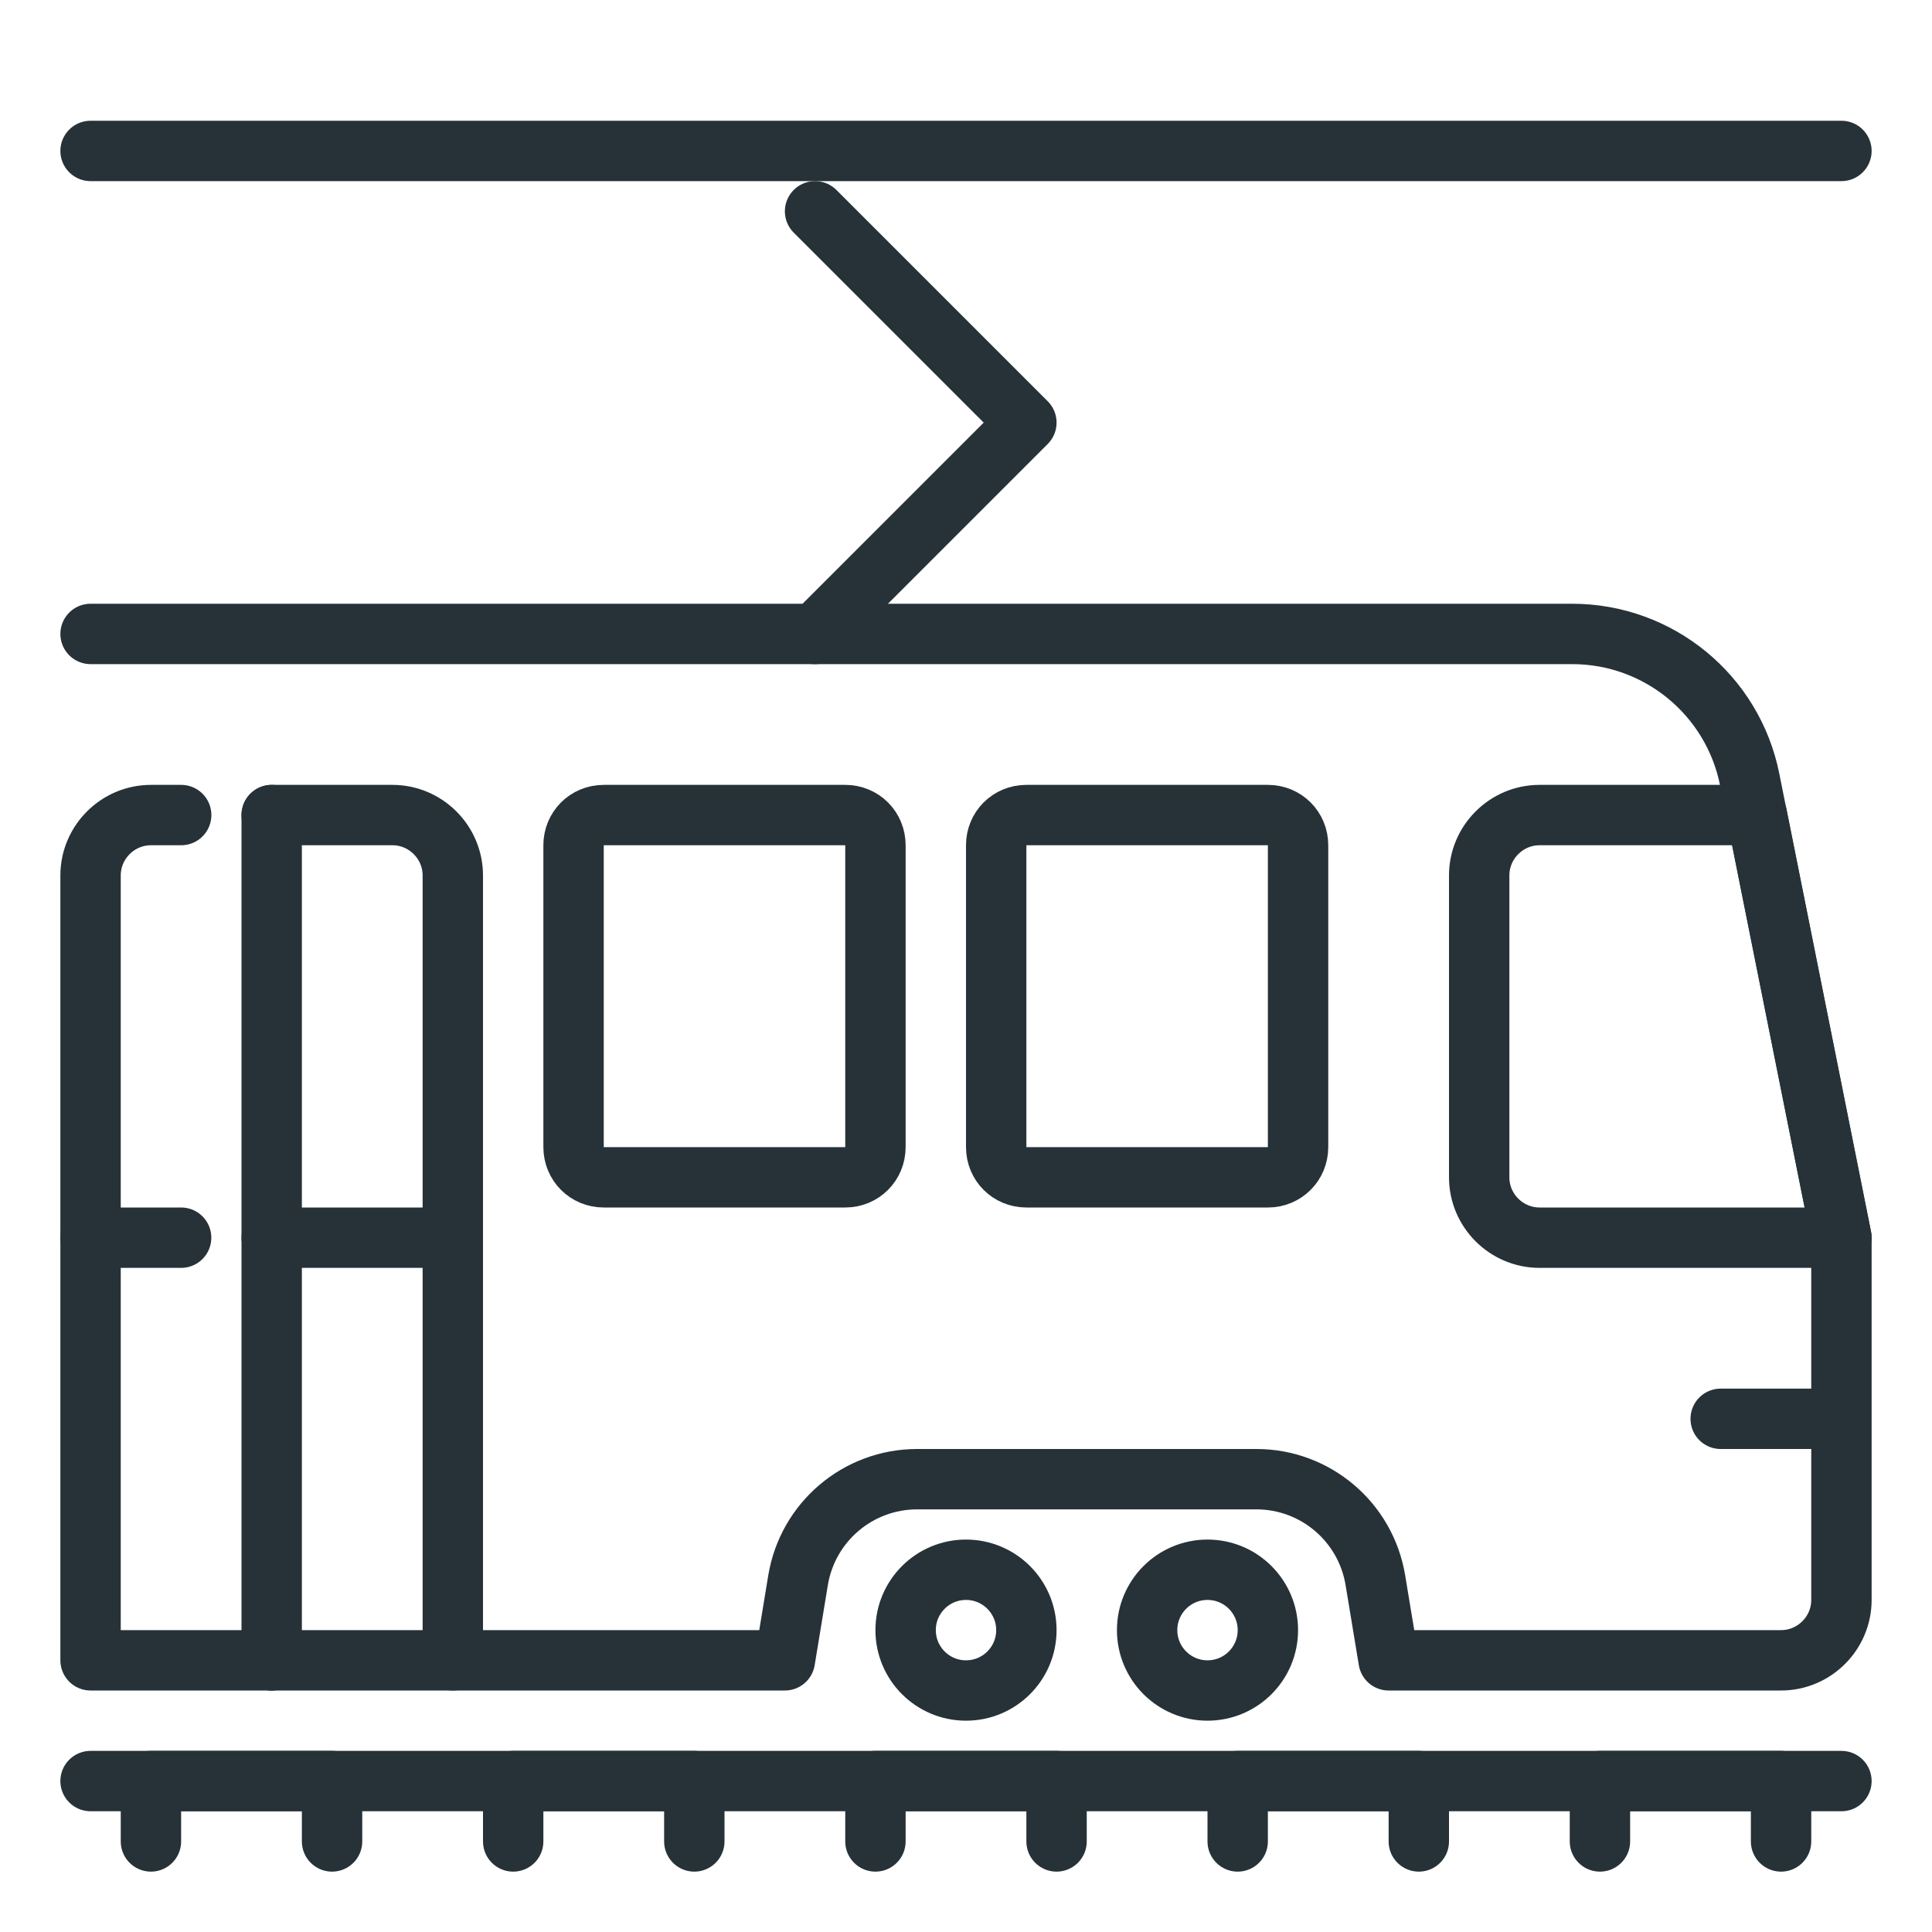
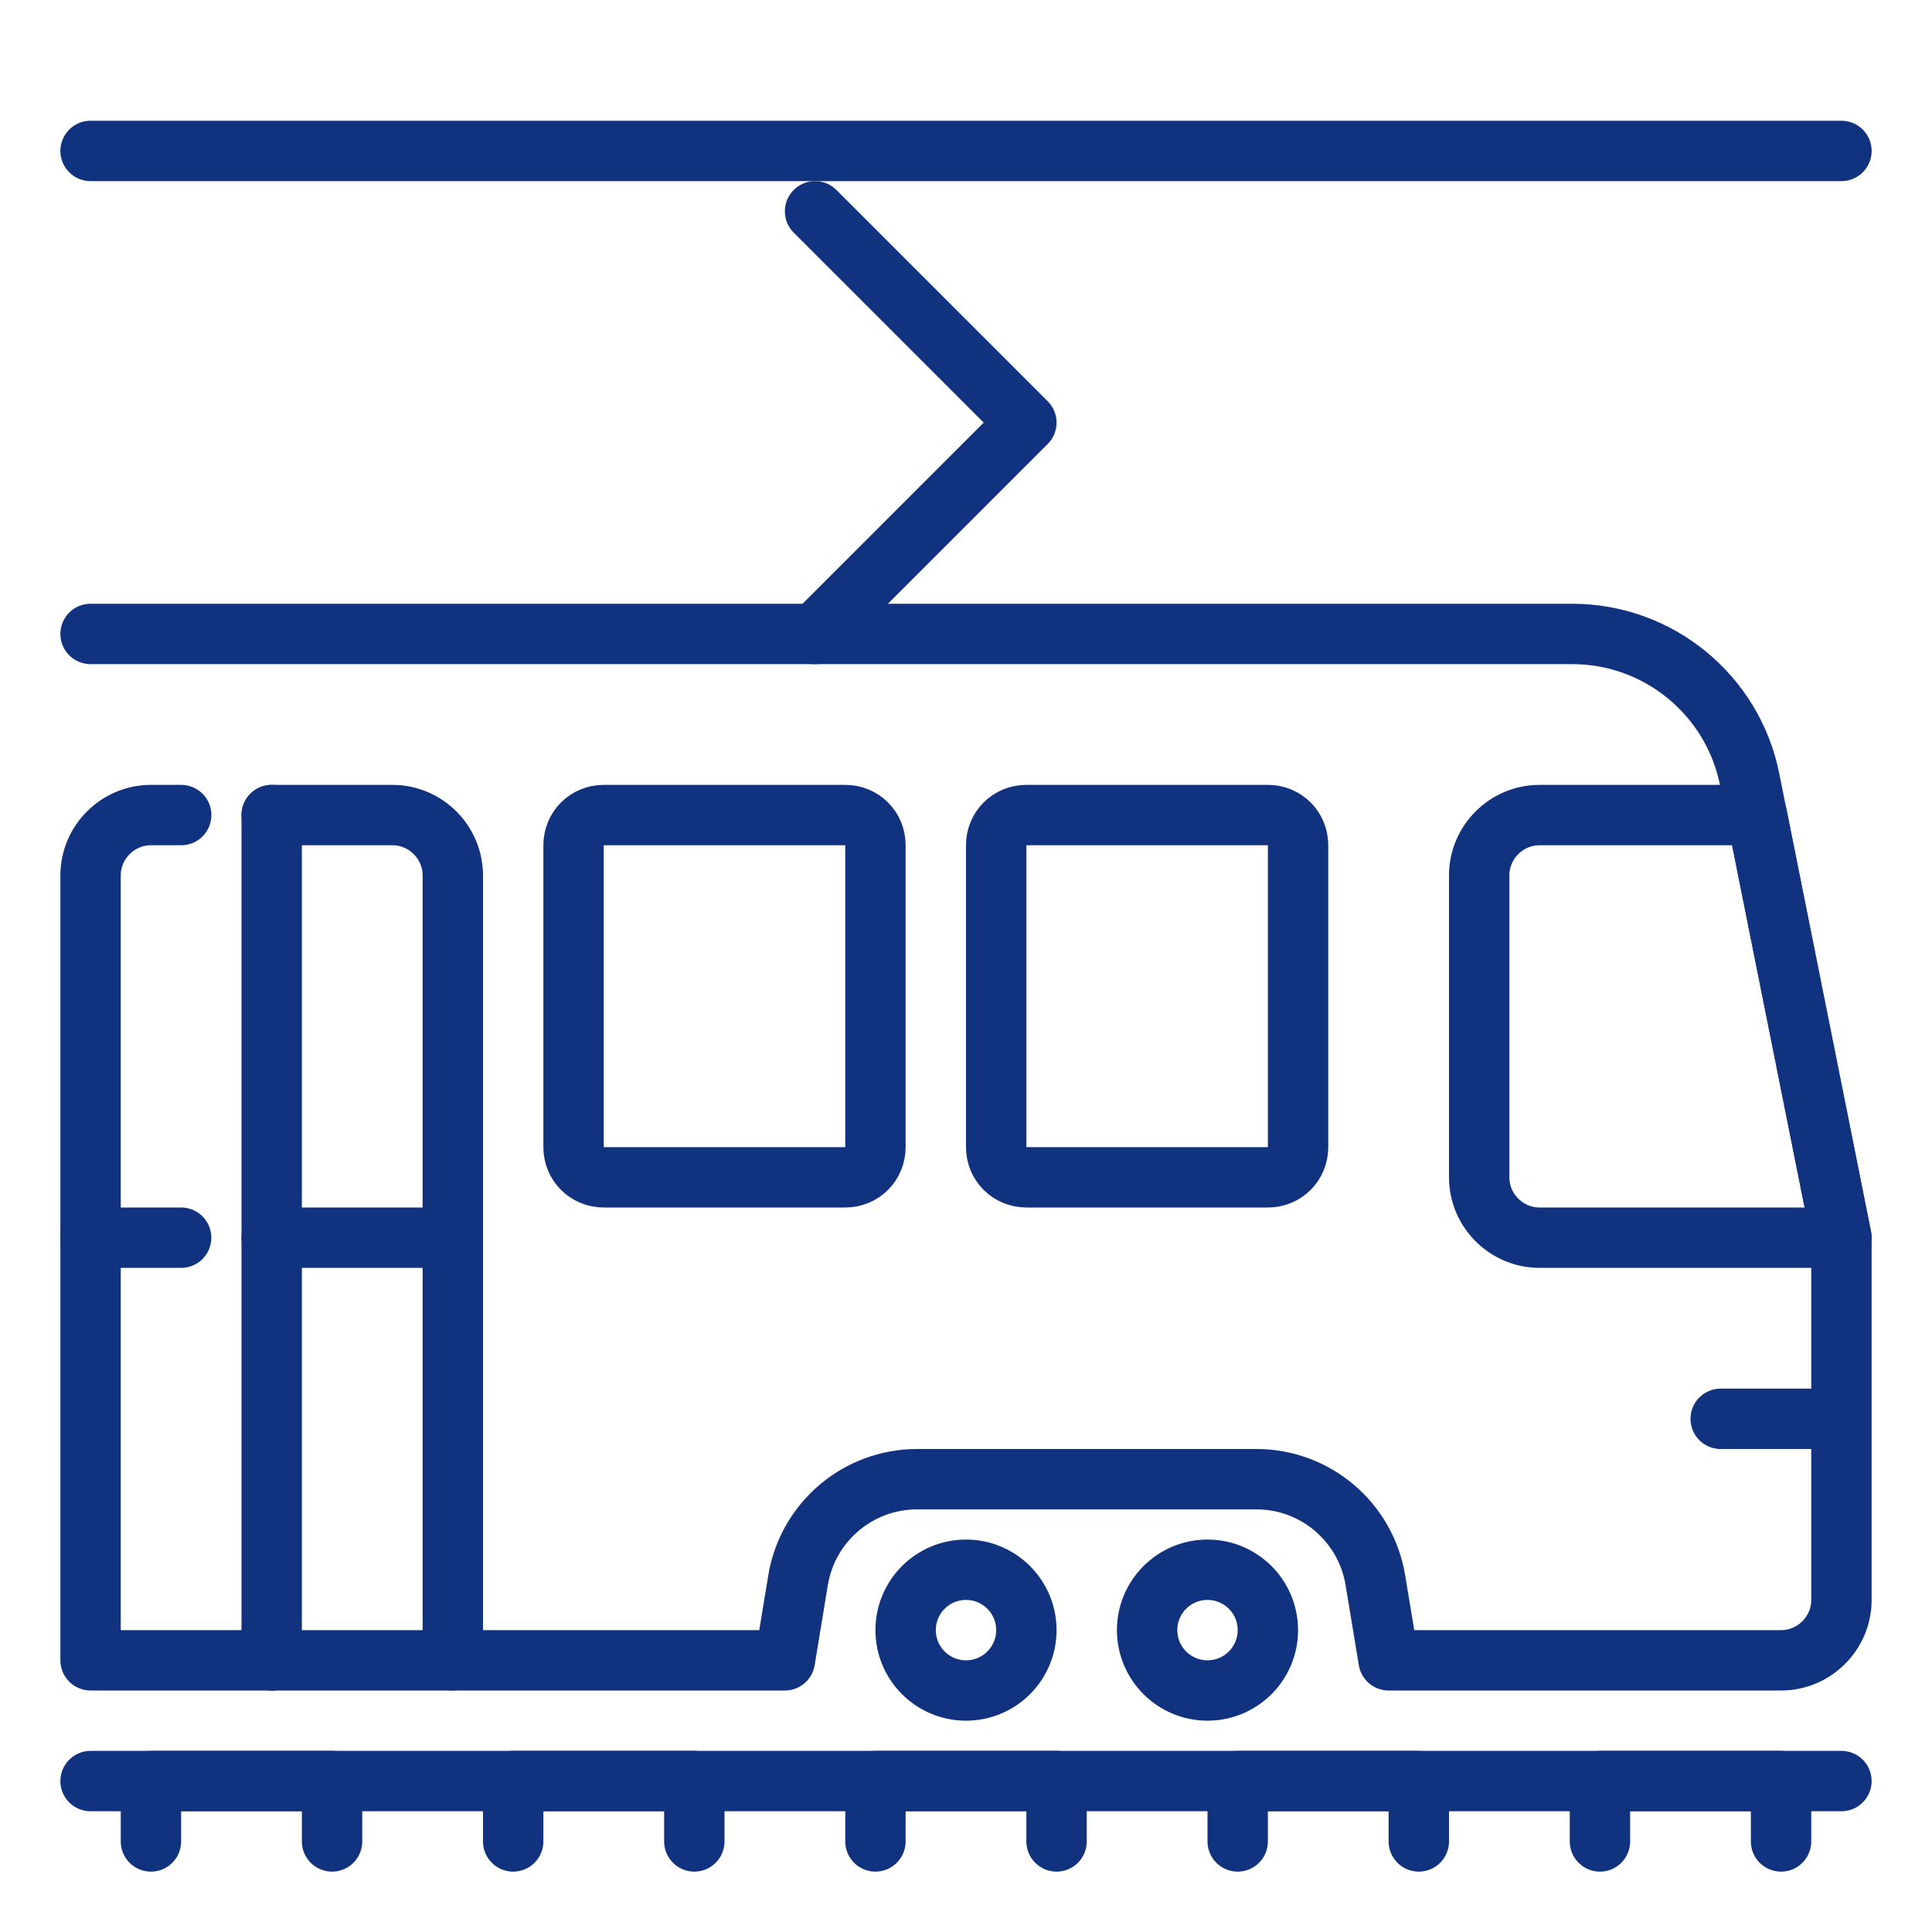
<svg xmlns="http://www.w3.org/2000/svg" width="800px" height="800px" viewBox="0 0 32 32" enable-background="new 0 0 32 32" id="_x3C_Layer_x3E_" version="1.1" xml:space="preserve">
  <g id="tram_x2C__transport">
    <g id="XMLID_261_">
-       <path d="    M25.5,13.5c-0.55,0-1,0.45-1,1v5c0,0.55,0.45,1,1,1h5l-1.4-7H25.5z" fill="none" id="XMLID_262_" stroke="#263238" stroke-linecap="round" stroke-linejoin="round" stroke-miterlimit="10" />
-       <path d="    M17,19.5h4c0.28,0,0.5-0.221,0.5-0.5v-5c0-0.28-0.22-0.5-0.5-0.5h-4c-0.28,0-0.5,0.22-0.5,0.5v5C16.5,19.279,16.72,19.5,17,19.5z" fill="none" id="XMLID_263_" stroke="#263238" stroke-linecap="round" stroke-linejoin="round" stroke-miterlimit="10" />
+       <path d="    M25.5,13.5c-0.55,0-1,0.45-1,1v5c0,0.55,0.45,1,1,1h5l-1.4-7H25.5z" fill="none" id="XMLID_262_" stroke="#11337f" stroke-linecap="round" stroke-linejoin="round" stroke-miterlimit="10" />
+       <path d="    M17,19.5h4c0.28,0,0.5-0.221,0.5-0.5v-5c0-0.28-0.22-0.5-0.5-0.5h-4c-0.28,0-0.5,0.22-0.5,0.5v5C16.5,19.279,16.72,19.5,17,19.5z" fill="none" id="XMLID_263_" stroke="#11337f" stroke-linecap="round" stroke-linejoin="round" stroke-miterlimit="10" />
      <g id="XMLID_264_">
-         <line fill="none" id="XMLID_3704_" stroke="#263238" stroke-linecap="round" stroke-linejoin="round" stroke-miterlimit="10" x1="1.5" x2="30.5" y1="2.5" y2="2.5" />
-         <line fill="none" id="XMLID_3703_" stroke="#263238" stroke-linecap="round" stroke-linejoin="round" stroke-miterlimit="10" x1="1.5" x2="30.5" y1="29.5" y2="29.5" />
-         <polyline fill="none" id="XMLID_3702_" points="     26.5,30.5 26.5,29.5 29.5,29.5 29.5,30.5    " stroke="#263238" stroke-linecap="round" stroke-linejoin="round" stroke-miterlimit="10" />
-         <polyline fill="none" id="XMLID_3701_" points="     20.5,30.5 20.5,29.5 23.5,29.5 23.5,30.5    " stroke="#263238" stroke-linecap="round" stroke-linejoin="round" stroke-miterlimit="10" />
-         <polyline fill="none" id="XMLID_3697_" points="     14.5,30.5 14.5,29.5 17.5,29.5 17.5,30.5    " stroke="#263238" stroke-linecap="round" stroke-linejoin="round" stroke-miterlimit="10" />
-         <polyline fill="none" id="XMLID_3694_" points="     8.5,30.5 8.5,29.5 11.5,29.5 11.5,30.5    " stroke="#263238" stroke-linecap="round" stroke-linejoin="round" stroke-miterlimit="10" />
-         <polyline fill="none" id="XMLID_3693_" points="     2.5,30.5 2.5,29.5 5.5,29.5 5.5,30.5    " stroke="#263238" stroke-linecap="round" stroke-linejoin="round" stroke-miterlimit="10" />
+         <line fill="none" id="XMLID_3704_" stroke="#11337f" stroke-linecap="round" stroke-linejoin="round" stroke-miterlimit="10" x1="1.5" x2="30.5" y1="2.5" y2="2.5" />
+         <line fill="none" id="XMLID_3703_" stroke="#11337f" stroke-linecap="round" stroke-linejoin="round" stroke-miterlimit="10" x1="1.5" x2="30.5" y1="29.5" y2="29.5" />
+         <polyline fill="none" id="XMLID_3702_" points="      26.5,30.5 26.5,29.5 29.5,29.5 29.5,30.5     " stroke="#11337f" stroke-linecap="round" stroke-linejoin="round" stroke-miterlimit="10" />
+         <polyline fill="none" id="XMLID_3701_" points="      20.5,30.5 20.5,29.5 23.5,29.5 23.5,30.5     " stroke="#11337f" stroke-linecap="round" stroke-linejoin="round" stroke-miterlimit="10" />
+         <polyline fill="none" id="XMLID_3697_" points="      14.5,30.5 14.5,29.5 17.5,29.5 17.5,30.5     " stroke="#11337f" stroke-linecap="round" stroke-linejoin="round" stroke-miterlimit="10" />
+         <polyline fill="none" id="XMLID_3694_" points="      8.5,30.5 8.5,29.5 11.5,29.5 11.5,30.5     " stroke="#11337f" stroke-linecap="round" stroke-linejoin="round" stroke-miterlimit="10" />
+         <polyline fill="none" id="XMLID_3693_" points="      2.5,30.5 2.5,29.5 5.5,29.5 5.5,30.5     " stroke="#11337f" stroke-linecap="round" stroke-linejoin="round" stroke-miterlimit="10" />
      </g>
-       <circle cx="20" cy="27" fill="none" id="XMLID_265_" r="1" stroke="#263238" stroke-miterlimit="10" />
-       <circle cx="16" cy="27" fill="none" id="XMLID_266_" r="1" stroke="#263238" stroke-miterlimit="10" />
-       <path d="    M10,19.5h4c0.28,0,0.5-0.221,0.5-0.5v-5c0-0.28-0.22-0.5-0.5-0.5h-4c-0.28,0-0.5,0.22-0.5,0.5v5C9.5,19.279,9.72,19.5,10,19.5z" fill="none" id="XMLID_267_" stroke="#263238" stroke-linecap="round" stroke-linejoin="round" stroke-miterlimit="10" />
-       <path d="    M1.5,10.5h24.54c1.43,0,2.66,1.01,2.94,2.41l1.52,7.59v6c0,0.55-0.45,1-1,1H23l-0.22-1.33c-0.16-0.96-0.99-1.67-1.971-1.67H15.19    c-0.98,0-1.811,0.71-1.971,1.67L13,27.5H4.5" fill="none" id="XMLID_270_" stroke="#263238" stroke-linecap="round" stroke-linejoin="round" stroke-miterlimit="10" />
+       <circle cx="20" cy="27" fill="none" id="XMLID_265_" r="1" stroke="#11337f" stroke-miterlimit="10" />
+       <circle cx="16" cy="27" fill="none" id="XMLID_266_" r="1" stroke="#11337f" stroke-miterlimit="10" />
+       <path d="    M10,19.5h4c0.28,0,0.5-0.221,0.5-0.5v-5c0-0.28-0.22-0.5-0.5-0.5h-4c-0.28,0-0.5,0.22-0.5,0.5v5C9.5,19.279,9.72,19.5,10,19.5z" fill="none" id="XMLID_267_" stroke="#11337f" stroke-linecap="round" stroke-linejoin="round" stroke-miterlimit="10" />
+       <path d="    M1.5,10.5h24.54c1.43,0,2.66,1.01,2.94,2.41l1.52,7.59v6c0,0.55-0.45,1-1,1H23l-0.22-1.33c-0.16-0.96-0.99-1.67-1.971-1.67H15.19    c-0.98,0-1.811,0.71-1.971,1.67L13,27.5H4.5" fill="none" id="XMLID_270_" stroke="#11337f" stroke-linecap="round" stroke-linejoin="round" stroke-miterlimit="10" />
      <g id="XMLID_271_">
-         <path d="     M3.001,13.5H2.5c-0.55,0-1,0.45-1,1v13h3" fill="none" id="XMLID_272_" stroke="#263238" stroke-linecap="round" stroke-linejoin="round" stroke-miterlimit="10" />
-         <path d="     M4.5,13.5h2c0.55,0,1,0.45,1,1v13" fill="none" id="XMLID_273_" stroke="#263238" stroke-linecap="round" stroke-linejoin="round" stroke-miterlimit="10" />
-         <line fill="none" id="XMLID_274_" stroke="#263238" stroke-linecap="round" stroke-linejoin="round" stroke-miterlimit="10" x1="4.5" x2="7.5" y1="20.5" y2="20.5" />
-         <line fill="none" id="XMLID_275_" stroke="#263238" stroke-linecap="round" stroke-linejoin="round" stroke-miterlimit="10" x1="1.5" x2="3" y1="20.5" y2="20.5" />
-         <line fill="none" id="XMLID_3683_" stroke="#263238" stroke-linecap="round" stroke-linejoin="round" stroke-miterlimit="10" x1="4.5" x2="4.5" y1="13.5" y2="27.5" />
+         <path d="      M3.001,13.5H2.5c-0.55,0-1,0.45-1,1v13h3" fill="none" id="XMLID_272_" stroke="#11337f" stroke-linecap="round" stroke-linejoin="round" stroke-miterlimit="10" />
+         <path d="      M4.5,13.5h2c0.55,0,1,0.45,1,1v13" fill="none" id="XMLID_273_" stroke="#11337f" stroke-linecap="round" stroke-linejoin="round" stroke-miterlimit="10" />
+         <line fill="none" id="XMLID_274_" stroke="#11337f" stroke-linecap="round" stroke-linejoin="round" stroke-miterlimit="10" x1="4.5" x2="7.5" y1="20.5" y2="20.5" />
+         <line fill="none" id="XMLID_275_" stroke="#11337f" stroke-linecap="round" stroke-linejoin="round" stroke-miterlimit="10" x1="1.5" x2="3" y1="20.5" y2="20.5" />
+         <line fill="none" id="XMLID_3683_" stroke="#11337f" stroke-linecap="round" stroke-linejoin="round" stroke-miterlimit="10" x1="4.5" x2="4.5" y1="13.5" y2="27.5" />
      </g>
-       <polyline fill="none" id="XMLID_3681_" points="    13.5,3.5 17,7 13.5,10.5   " stroke="#263238" stroke-linecap="round" stroke-linejoin="round" stroke-miterlimit="10" />
-       <line fill="none" id="XMLID_283_" stroke="#263238" stroke-linecap="round" stroke-linejoin="round" stroke-miterlimit="10" x1="30.477" x2="28.5" y1="23.5" y2="23.5" />
+       <polyline fill="none" id="XMLID_3681_" points="    13.5,3.5 17,7 13.5,10.5    " stroke="#11337f" stroke-linecap="round" stroke-linejoin="round" stroke-miterlimit="10" />
+       <line fill="none" id="XMLID_283_" stroke="#11337f" stroke-linecap="round" stroke-linejoin="round" stroke-miterlimit="10" x1="30.477" x2="28.5" y1="23.5" y2="23.5" />
    </g>
  </g>
</svg>
